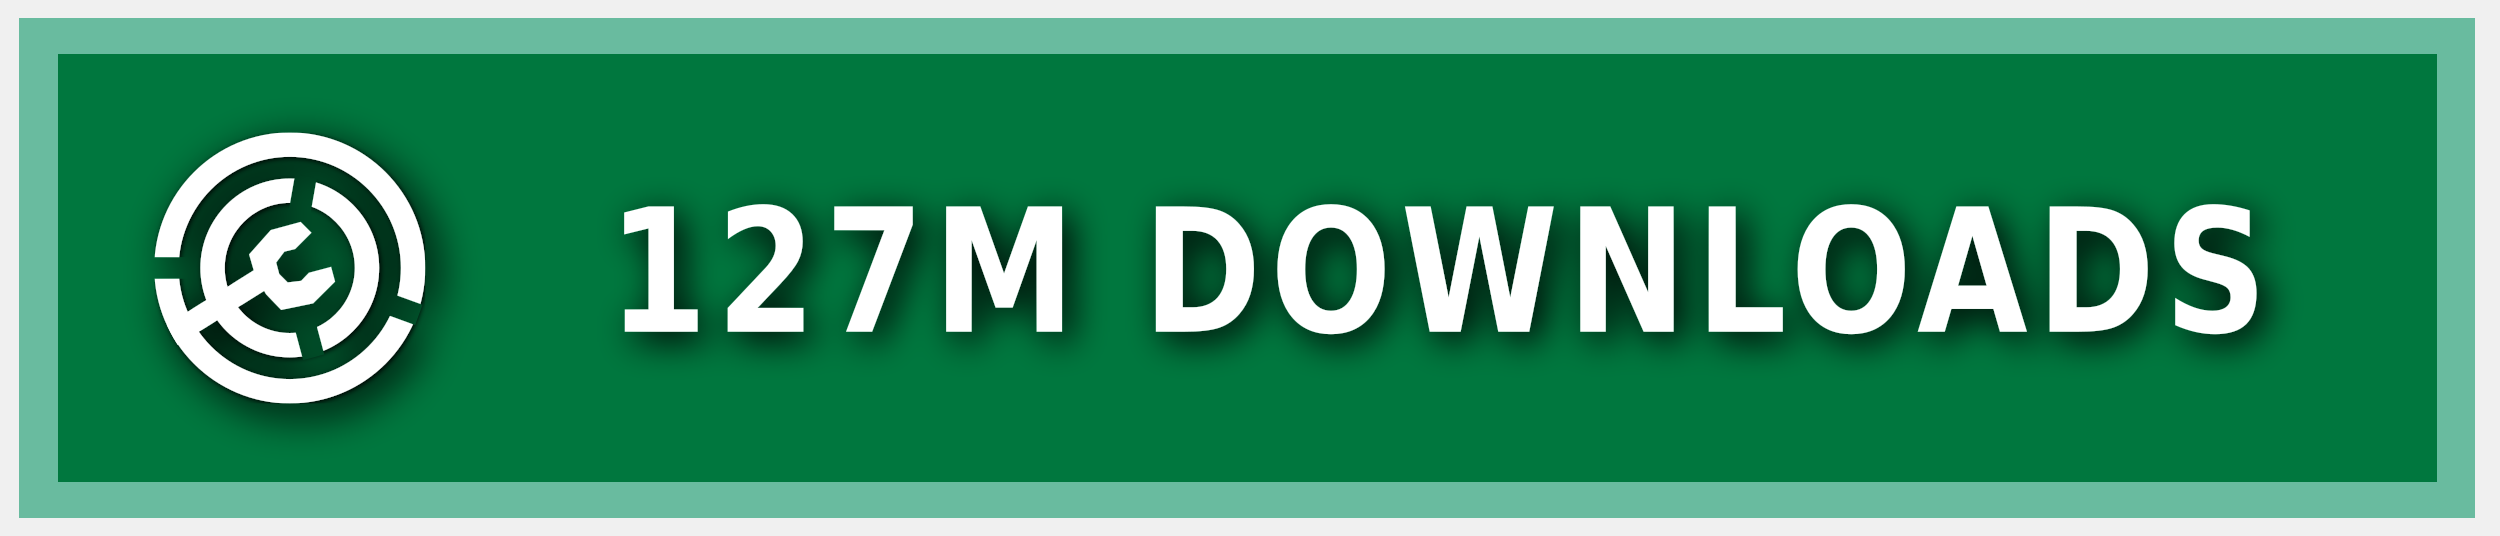
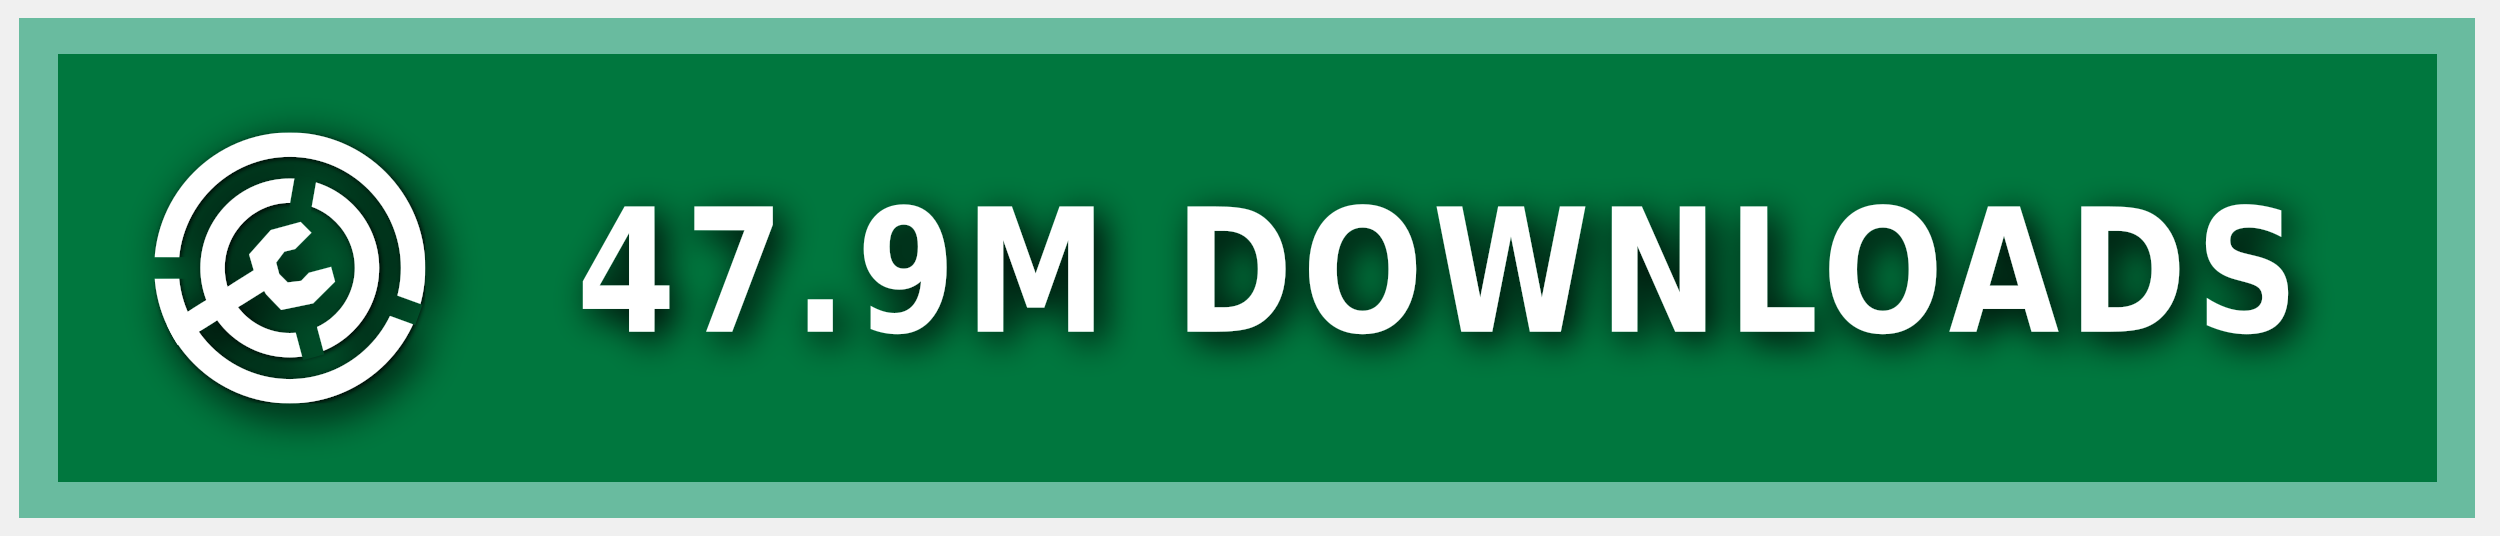
<svg xmlns="http://www.w3.org/2000/svg" xmlns:ns1="https://boxy-svg.com" width="140" height="30" role="img" aria-label="MODRINTH">
  <style> g:not(.noshadow) { filter: drop-shadow(0.5px 0.5px 1.0px black); } </style>
  <defs>
    <ns1:guide x="121.656" y="10.118" angle="90" />
    <ns1:guide x="127.198" y="17.628" angle="90" />
    <ns1:guide x="8.199" y="-3.08" angle="0" />
    <ns1:guide x="20.449" y="-4.101" angle="0" />
    <ns1:guide x="121.656" y="10.118" angle="90" />
    <ns1:guide x="127.198" y="17.628" angle="90" />
    <ns1:guide x="8.199" y="-3.08" angle="0" />
    <ns1:guide x="20.449" y="-4.101" angle="0" />
  </defs>
  <g class="noshadow" shape-rendering="crispEdges" style="" transform="matrix(1.074564, 0, 0, 1, 0, 0)">
    <rect x="1" y="1" width="128" height="28" style="fill: #00954E;" />
    <rect x="1" y="1" width="128" height="28" style="fill: rgba(0, 0, 0, 0.2);" />
    <rect x="2" y="2" width="126" height="26" style="fill: none; stroke-width:2px; stroke: rgba(211, 255, 255, 0.5);" />
  </g>
  <g fill-rule="evenodd" stroke-linejoin="round" stroke-miterlimit="1.5" clip-rule="evenodd" transform="matrix(1.2, 0, 0, 1.2, -1.2, -1.5)">
    <path fill="none" d="M 8.199 7.432 L 20.846 7.432 L 20.846 20.079 L 8.199 20.079 L 8.199 7.432 Z" style="" />
    <g clip-path="url(#a)" transform="matrix(0.126469, 0, 0, 0.126469, 8.198999, 7.431019)" style="">
      <path fill="#ffffff" d="M50 17c18.207 0 32.988 14.787 32.988 33S68.207 83 50 83 17.012 68.213 17.012 50 31.793 17 50 17Zm0 9c13.24 0 23.988 10.755 23.988 24S63.24 74 50 74 26.012 63.245 26.012 50 36.76 26 50 26Z" />
    </g>
    <g clip-path="url(#b)" transform="matrix(0.126469, 0, 0, 0.126469, 8.198999, 7.431019)" style="">
      <path fill="#ffffff" d="M50 0c27.596 0 50 22.404 50 50s-22.404 50-50 50S0 77.596 0 50 22.404 0 50 0Zm0 9c22.629 0 41 18.371 41 41S72.629 91 50 91 9 72.629 9 50 27.371 9 50 9Z" />
    </g>
    <g class="noshadow" clip-path="url(#c)" transform="matrix(0.112383, 0, 0, 0.122032, 8.268063, 7.737635)" style="">
      <path fill="none" stroke="#ffffff" stroke-width="9" d="M 50 50 L 5.171 75.882" />
    </g>
    <path fill="#ffffff" d="M 12.909 14.103 L 12.625 13.123 L 13.637 11.985 L 15.028 11.605 L 15.534 12.111 L 14.775 12.87 L 14.269 12.996 L 13.89 13.502 L 14.032 14.038 L 14.425 14.429 L 15.053 14.354 L 15.415 13.979 L 16.452 13.701 L 16.637 14.392 L 15.613 15.407 L 14.121 15.714 L 13.415 14.979 L 12.909 14.103 Z" style="" />
    <clipPath id="clip-1">
      <path d="M50 0c27.596 0 50 22.404 50 50s-22.404 50-50 50S0 77.596 0 50 22.404 0 50 0Zm0 39.549c5.768 0 10.451 4.683 10.451 10.451 0 5.768-4.683 10.451-10.451 10.451-5.768 0-10.451-4.683-10.451-10.451 0-5.768 4.683-10.451 10.451-10.451Z" />
    </clipPath>
    <g class="noshadow" clip-path="url(#clip-1)" transform="matrix(0.064459, 0.010209, -0.018807, 0.118741, -9.215255, -61.72825)" style="transform-origin: 27.985px 74.177px;">
      <path fill="none" stroke="#ffffff" stroke-width="9" d="M 49.29 67.75 L 6.679 80.603" style="" />
    </g>
  </g>
  <g>
    <clipPath id="a">
      <path fill-rule="evenodd" stroke-linejoin="round" stroke-miterlimit="1.5" clip-rule="evenodd" d="M100 0H0v100h100V0ZM46.002 49.295l.076 1.757 8.83 32.963 7.843-2.102-8.596-32.094 5.804-32.932-7.997-1.41-5.96 33.818Z" />
    </clipPath>
    <clipPath id="b">
      <path d="M0 0v46h50l1.368.241L99 63.578l-2.736 7.517L49.295 54H0v46h100V0H0Z" />
    </clipPath>
    <clipPath id="c">
      <path d="M50 0c27.596 0 50 22.404 50 50s-22.404 50-50 50S0 77.596 0 50 22.404 0 50 0Zm0 39.549c5.768 0 10.451 4.683 10.451 10.451 0 5.768-4.683 10.451-10.451 10.451-5.768 0-10.451-4.683-10.451-10.451 0-5.768 4.683-10.451 10.451-10.451Z" />
    </clipPath>
  </g>
  <g fill="#fff" text-anchor="middle" font-family="Verdana,Geneva,DejaVu Sans,sans-serif" text-rendering="geometricPrecision" font-size="100" transform="matrix(1, 0, 0, 1, 13, 0)">
-     <text style="font-size: 80px; font-weight: 700; white-space: pre;" transform="matrix(0.1, 0, 0, 0.120296, 0, -3.678133)" x="675" y="185" letter-spacing="5">127M DOWNLOADS</text>
+     <text style="font-size: 80px; font-weight: 700; white-space: pre;" transform="matrix(0.1, 0, 0, 0.120296, 0, -3.678133)" x="675" y="185" letter-spacing="5">47.9M DOWNLOADS</text>
  </g>
</svg>
